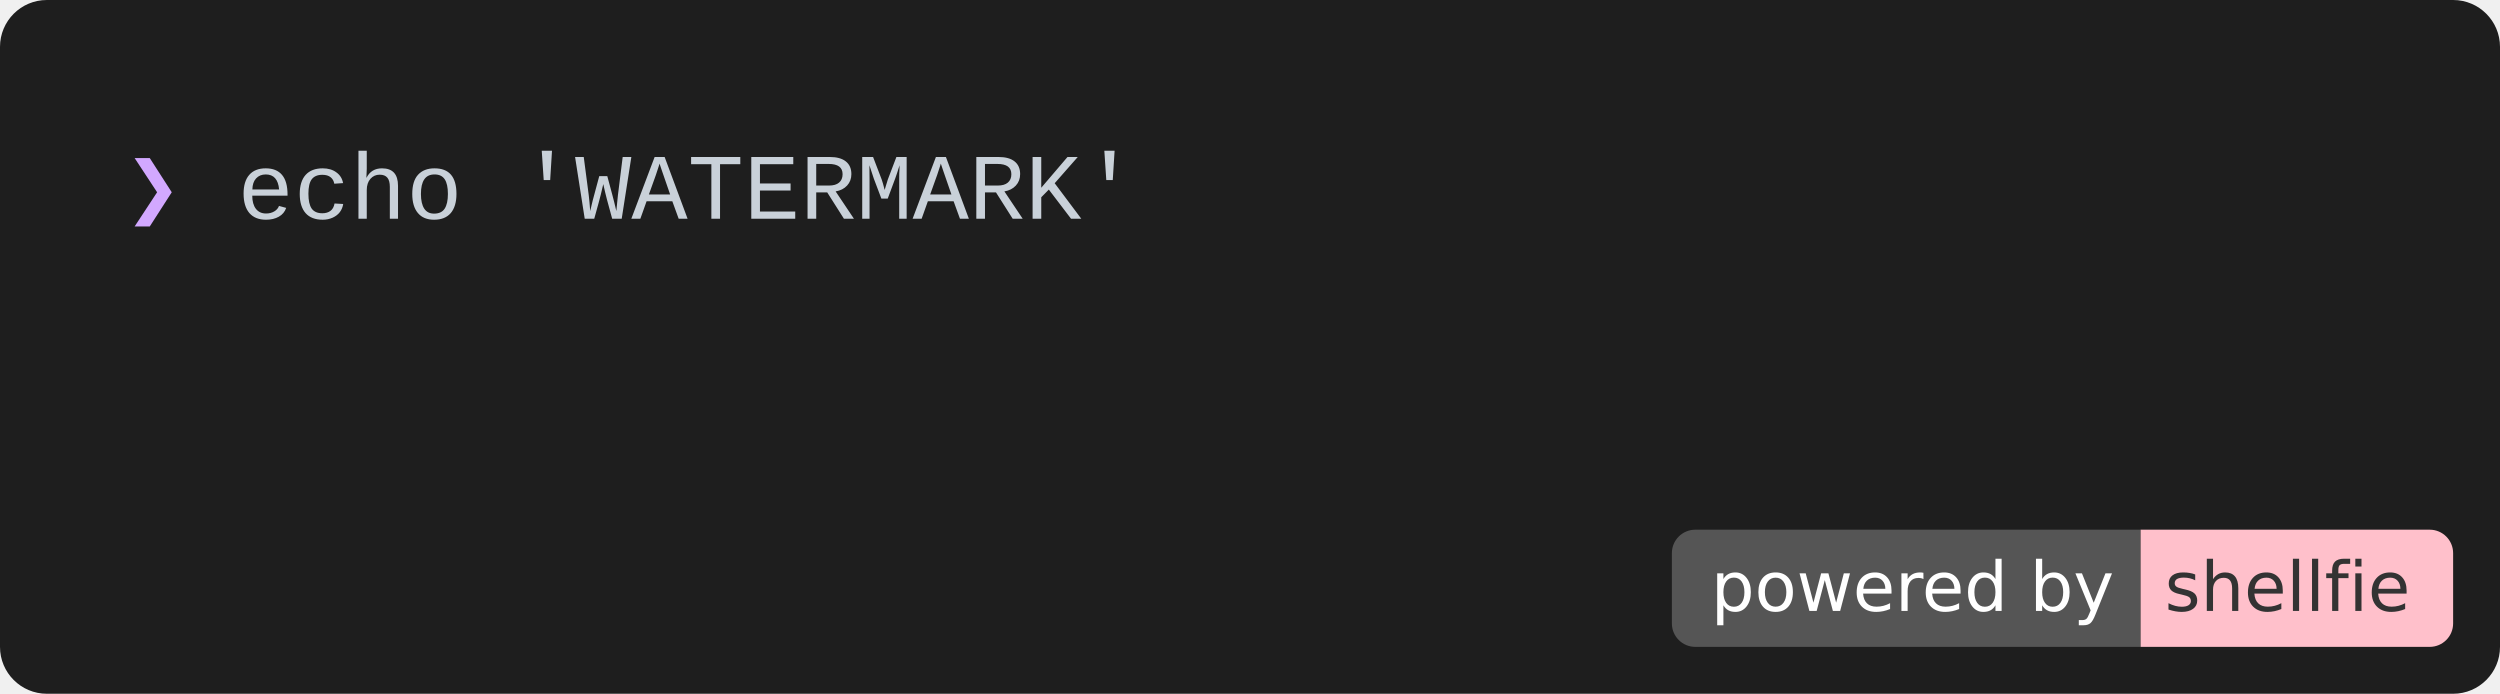
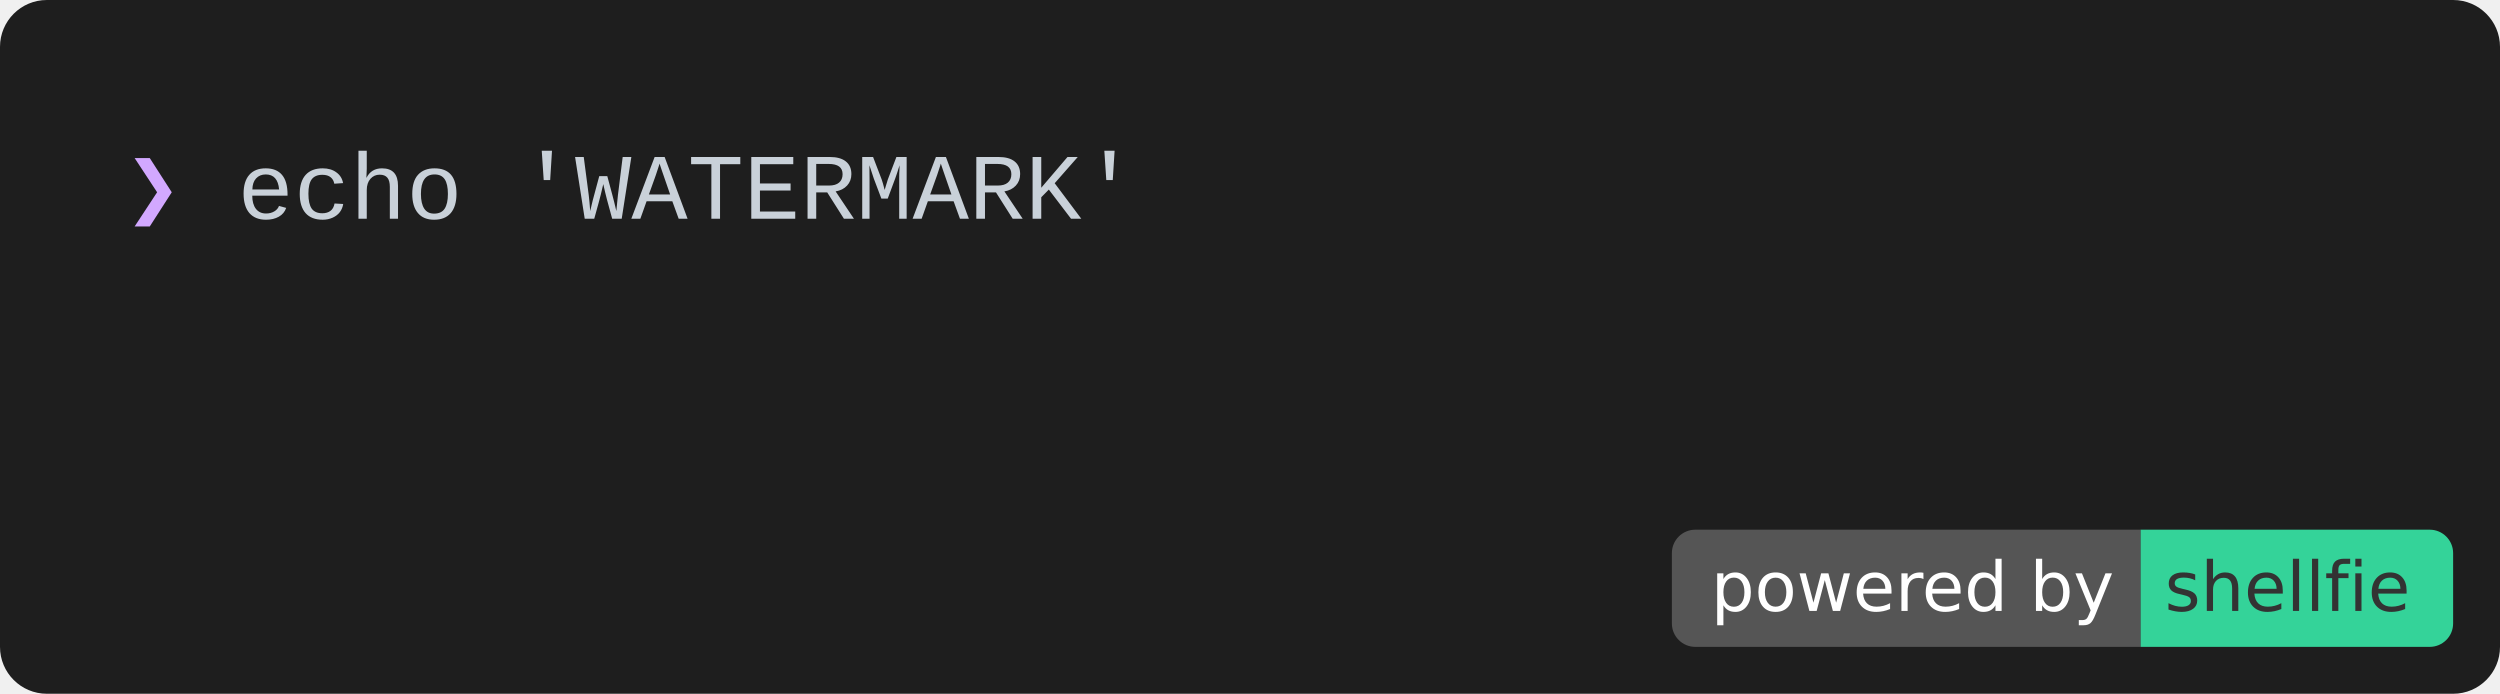
<svg xmlns="http://www.w3.org/2000/svg" viewBox="0 0 320 88.8" width="320" height="88.8">
  <rect x="0" y="0" width="320" height="88.8" fill="#1e1e1e" rx="6" ry="6" />
  <g class="text">
    <text y="28" font-family="'SF Mono', 'Monaco', 'Menlo', 'Ubuntu Mono', 'Consolas', 'Courier New', monospace" font-size="12" xml:space="preserve">
      <tspan x="16" fill="#d2a8ff">❯</tspan>
      <tspan x="23.2" fill="#c9d1d9"> echo 'WATERMARK'</tspan>
    </text>
  </g>
  <g transform="translate(304, 72.8)" font-family="'SF Mono', 'Monaco', 'Menlo', 'Ubuntu Mono', 'Consolas', 'Courier New', monospace" font-size="8" fill="#c9d1d9">
    <a href="https://github.com/tool3/shellfie">
      <g transform="translate(-90, -5)">
        <defs>
          <clipPath id="wm-clip">
            <rect width="100" height="15" rx="3" fill="#fff" />
          </clipPath>
        </defs>
        <g clip-path="url(#wm-clip)">
          <rect width="60" height="15" fill="#555" />
-           <rect x="60" width="40" height="15" fill="pink" />
+           <rect x="60" width="40" height="15" fill="#34D399" />
        </g>
        <g fill="#fff" text-anchor="middle" font-family="Verdana,Geneva,DejaVu Sans,sans-serif" font-size="110">
          <text x="385" y="130" transform="scale(.08)" fill="#fff" textLength="650">powered by</text>
          <text x="985" y="130" transform="scale(.08)" fill="#333" textLength="390">shellfie</text>
        </g>
      </g>
    </a>
  </g>
</svg>
